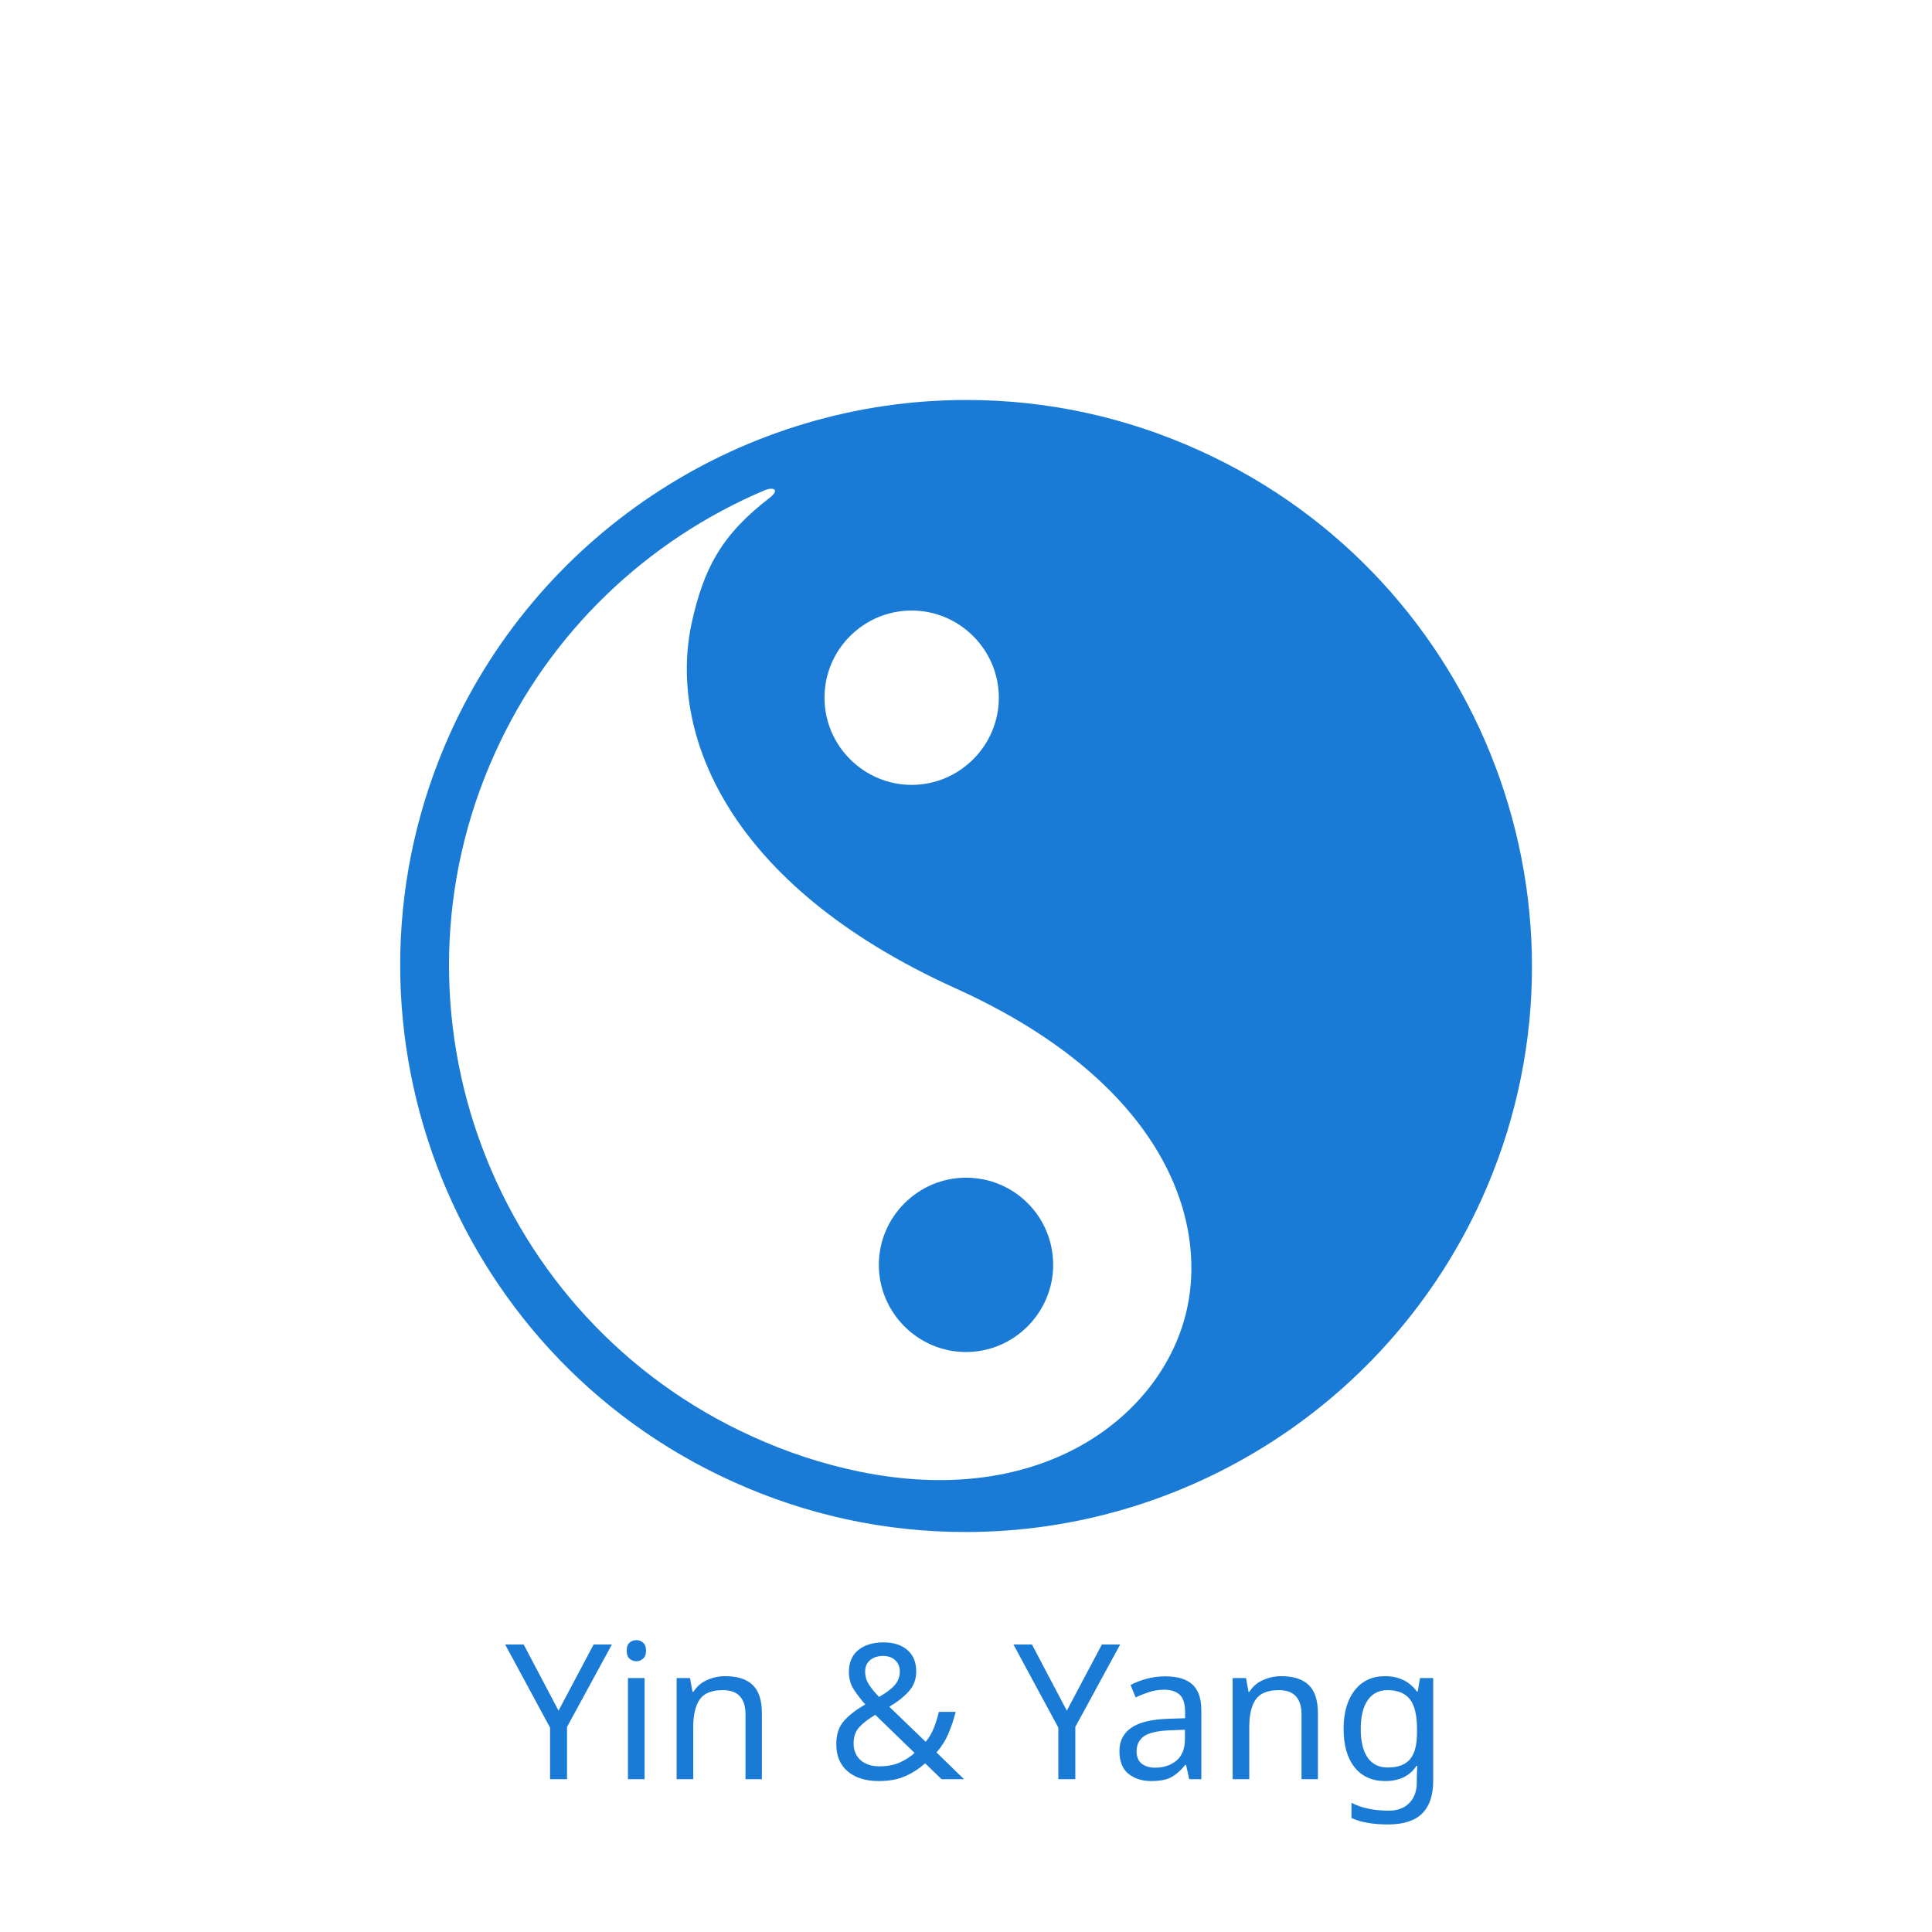
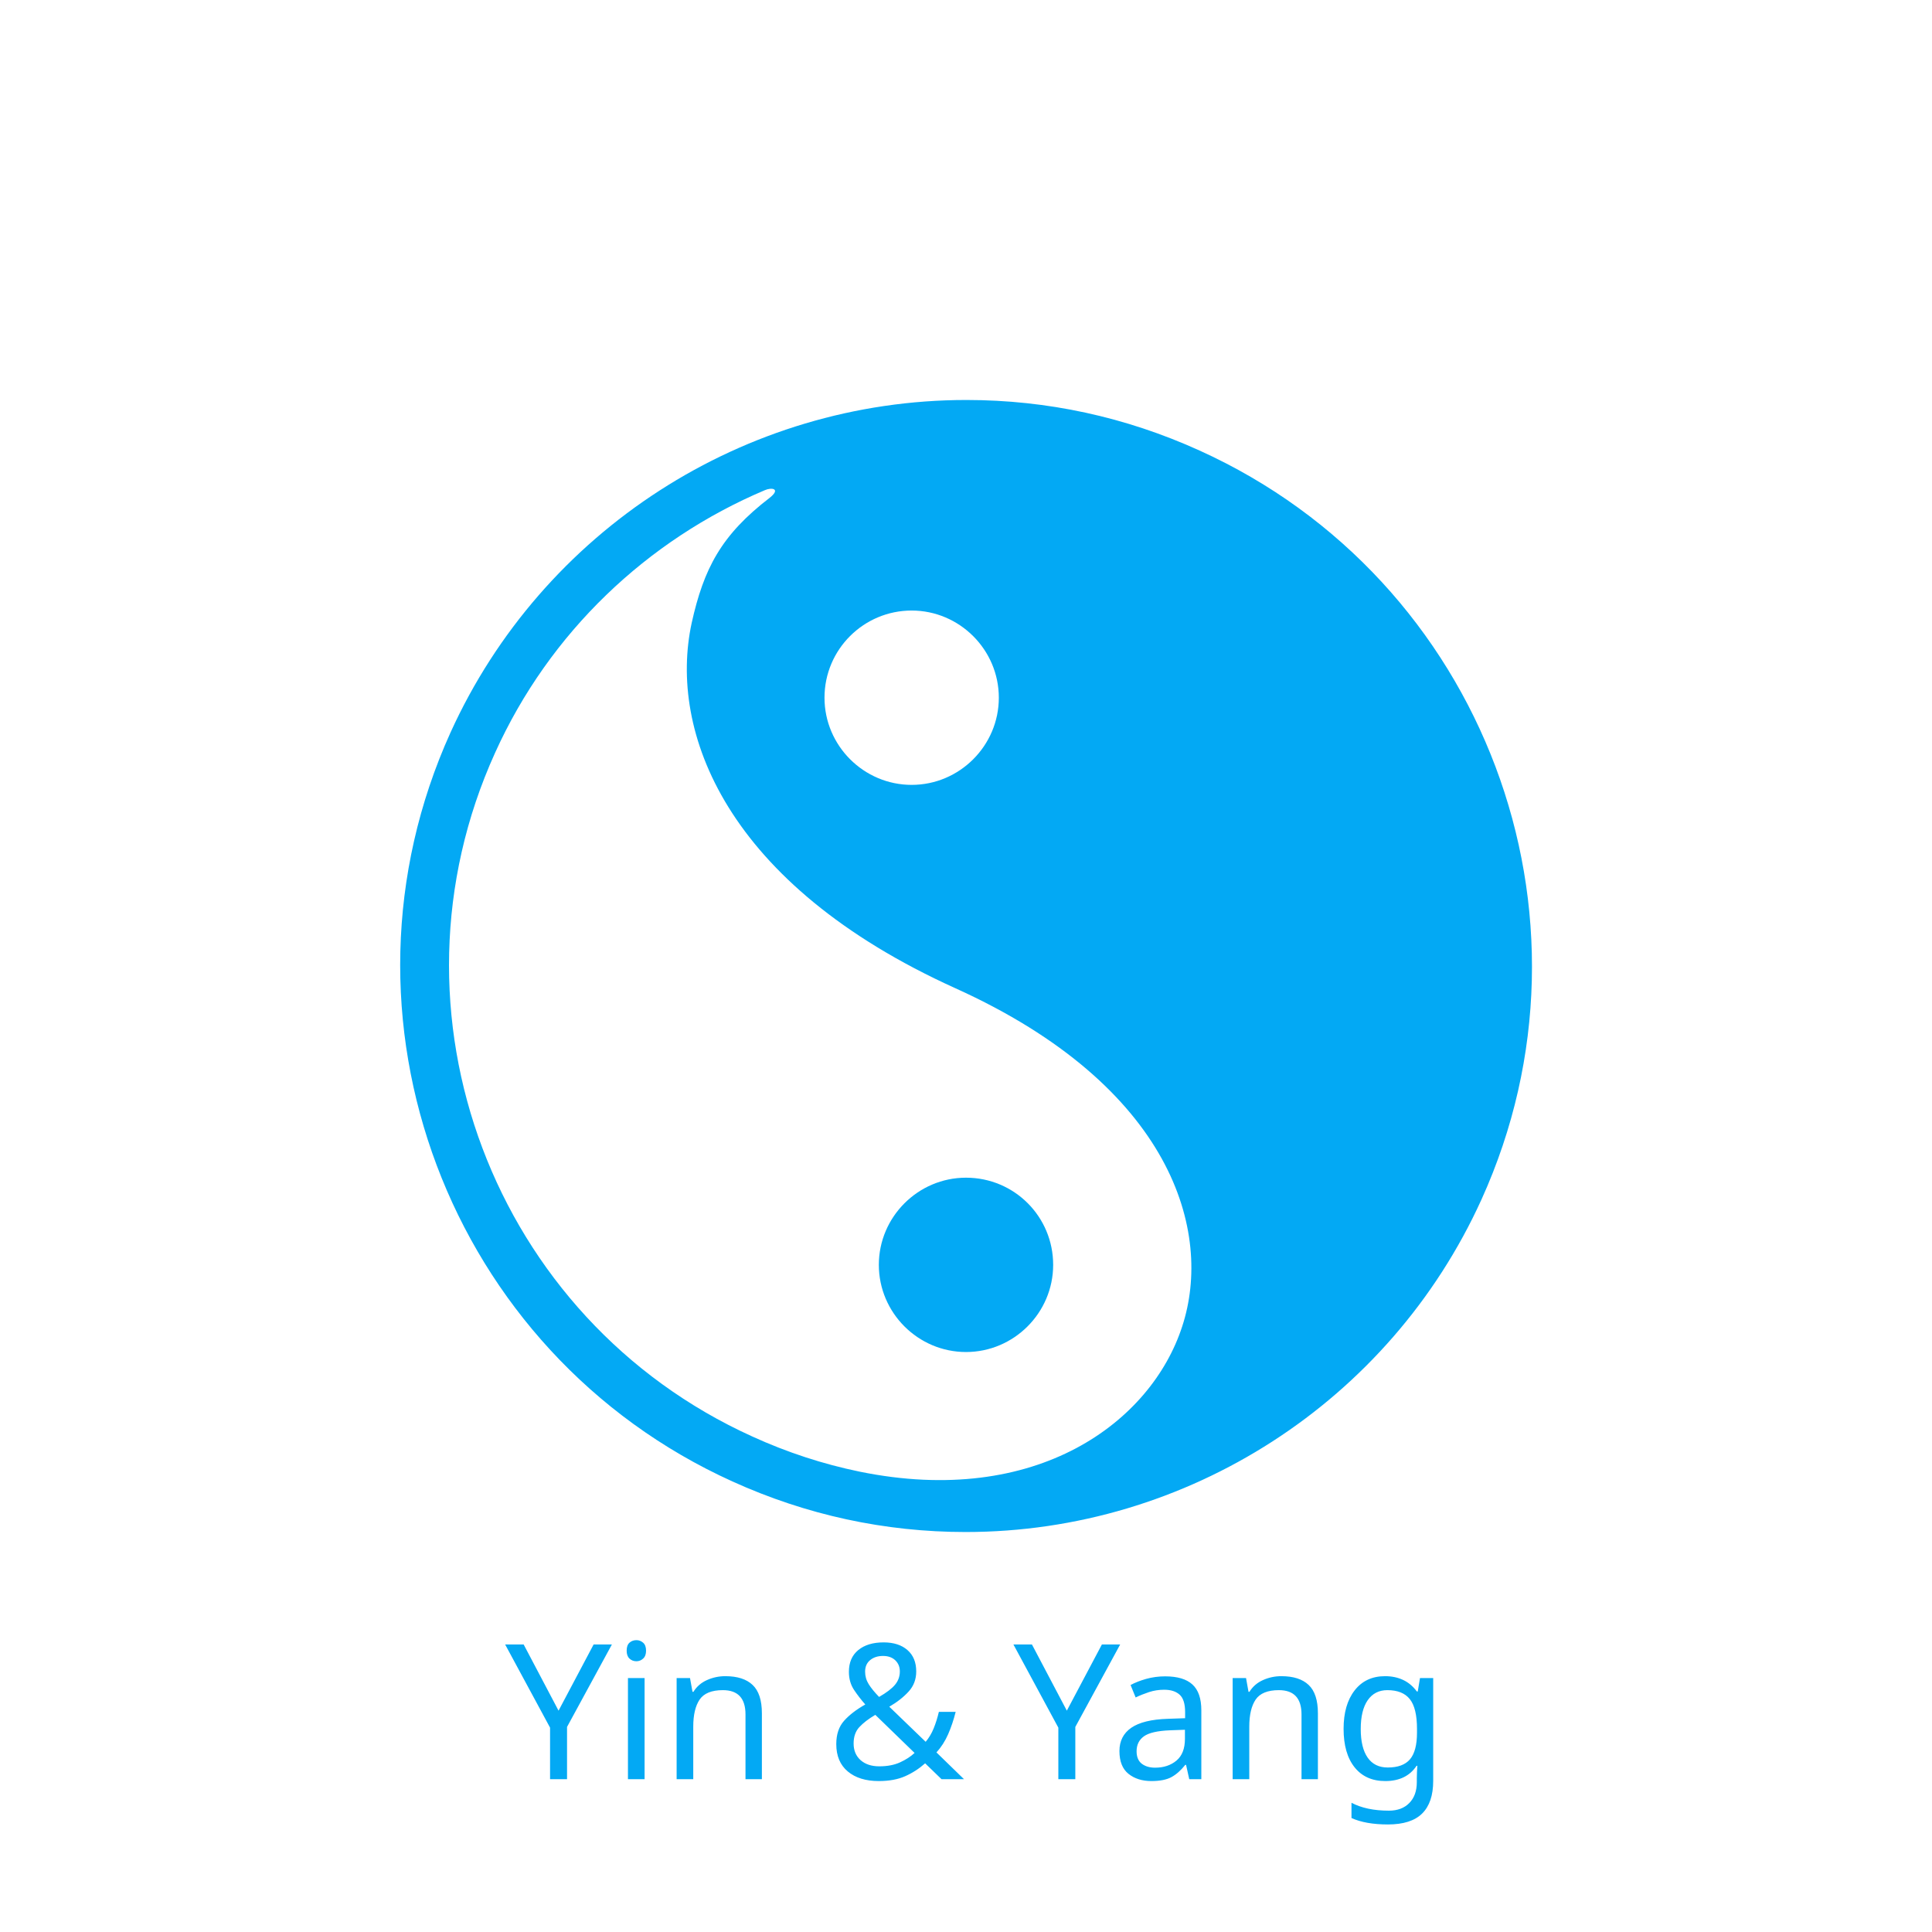
<svg xmlns="http://www.w3.org/2000/svg" version="1.1" id="Calque_1" x="0px" y="0px" viewBox="0 0 512 512" enable-background="new 0 0 512 512" xml:space="preserve">
  <g>
    <g>
-       <path fill="#1A7BD7" d="M317.9,119.4c-19.6-8.9-40.4-13.4-61.8-13.4c-58.8,0-112.4,34.6-136.7,88.1    c-34.1,75.3-0.6,164.4,74.7,198.5c19.6,8.9,40.4,13.4,61.8,13.4c58.8,0,112.4-34.6,136.7-88.1    C426.8,242.5,393.2,153.5,317.9,119.4L317.9,119.4z M241.6,161.8c12.7,0,23.1,10.4,23.1,23.1c0,12.7-10.4,23.1-23.1,23.1    s-23.1-10.4-23.1-23.1C218.5,172.1,228.9,161.8,241.6,161.8L241.6,161.8z M313.3,351.5c-8.2,25.3-38.5,48.1-85.5,38.5    c-9.7-2-19.2-5.1-28.4-9.3c-68.7-31.1-99.4-112.4-68.2-181.2c14.4-31.9,40.3-56.4,71.5-69.6c1.8-0.8,4.3-0.4,1.3,2    c-12.9,9.9-17.5,18.8-20.7,33.2c-6.2,28.7,8.9,69.2,69.9,96.8C310.7,287.9,321.5,326.5,313.3,351.5L313.3,351.5z" />
+       <path fill="#03A9F4" d="M317.9,119.4c-19.6-8.9-40.4-13.4-61.8-13.4c-58.8,0-112.4,34.6-136.7,88.1    c-34.1,75.3-0.6,164.4,74.7,198.5c19.6,8.9,40.4,13.4,61.8,13.4c58.8,0,112.4-34.6,136.7-88.1    C426.8,242.5,393.2,153.5,317.9,119.4L317.9,119.4z M241.6,161.8c12.7,0,23.1,10.4,23.1,23.1c0,12.7-10.4,23.1-23.1,23.1    s-23.1-10.4-23.1-23.1C218.5,172.1,228.9,161.8,241.6,161.8L241.6,161.8z M313.3,351.5c-8.2,25.3-38.5,48.1-85.5,38.5    c-9.7-2-19.2-5.1-28.4-9.3c-68.7-31.1-99.4-112.4-68.2-181.2c14.4-31.9,40.3-56.4,71.5-69.6c1.8-0.8,4.3-0.4,1.3,2    c-12.9,9.9-17.5,18.8-20.7,33.2c-6.2,28.7,8.9,69.2,69.9,96.8C310.7,287.9,321.5,326.5,313.3,351.5L313.3,351.5z" />
    </g>
-     <path fill="#1A7BD7" d="M279.1,335.2c0,12.7-10.4,23.1-23.1,23.1c-12.7,0-23.1-10.4-23.1-23.1c0-12.7,10.4-23.1,23.1-23.1   C268.8,312.1,279.1,322.4,279.1,335.2L279.1,335.2z" />
+     <path fill="#03A9F4" d="M279.1,335.2c0,12.7-10.4,23.1-23.1,23.1c-12.7,0-23.1-10.4-23.1-23.1s10.4-23.1,23.1-23.1   C268.8,312.1,279.1,322.4,279.1,335.2L279.1,335.2z" />
  </g>
  <rect y="434.5" fill="none" width="512" height="77.5" />
-   <text transform="matrix(1 0 0 1 133.8647 471.5)" fill="#1A7BD7" font-family="'Lato-Semibold'" font-size="50">Yin &amp; Yang</text>
+   <text transform="matrix(1 0 0 1 133.8647 471.5)" fill="#03A9F4" font-family="'Lato-Semibold'" font-size="50">Yin &amp; Yang</text>
+   <rect x="31" y="38" fill="none" width="391" height="376" />
</svg>
